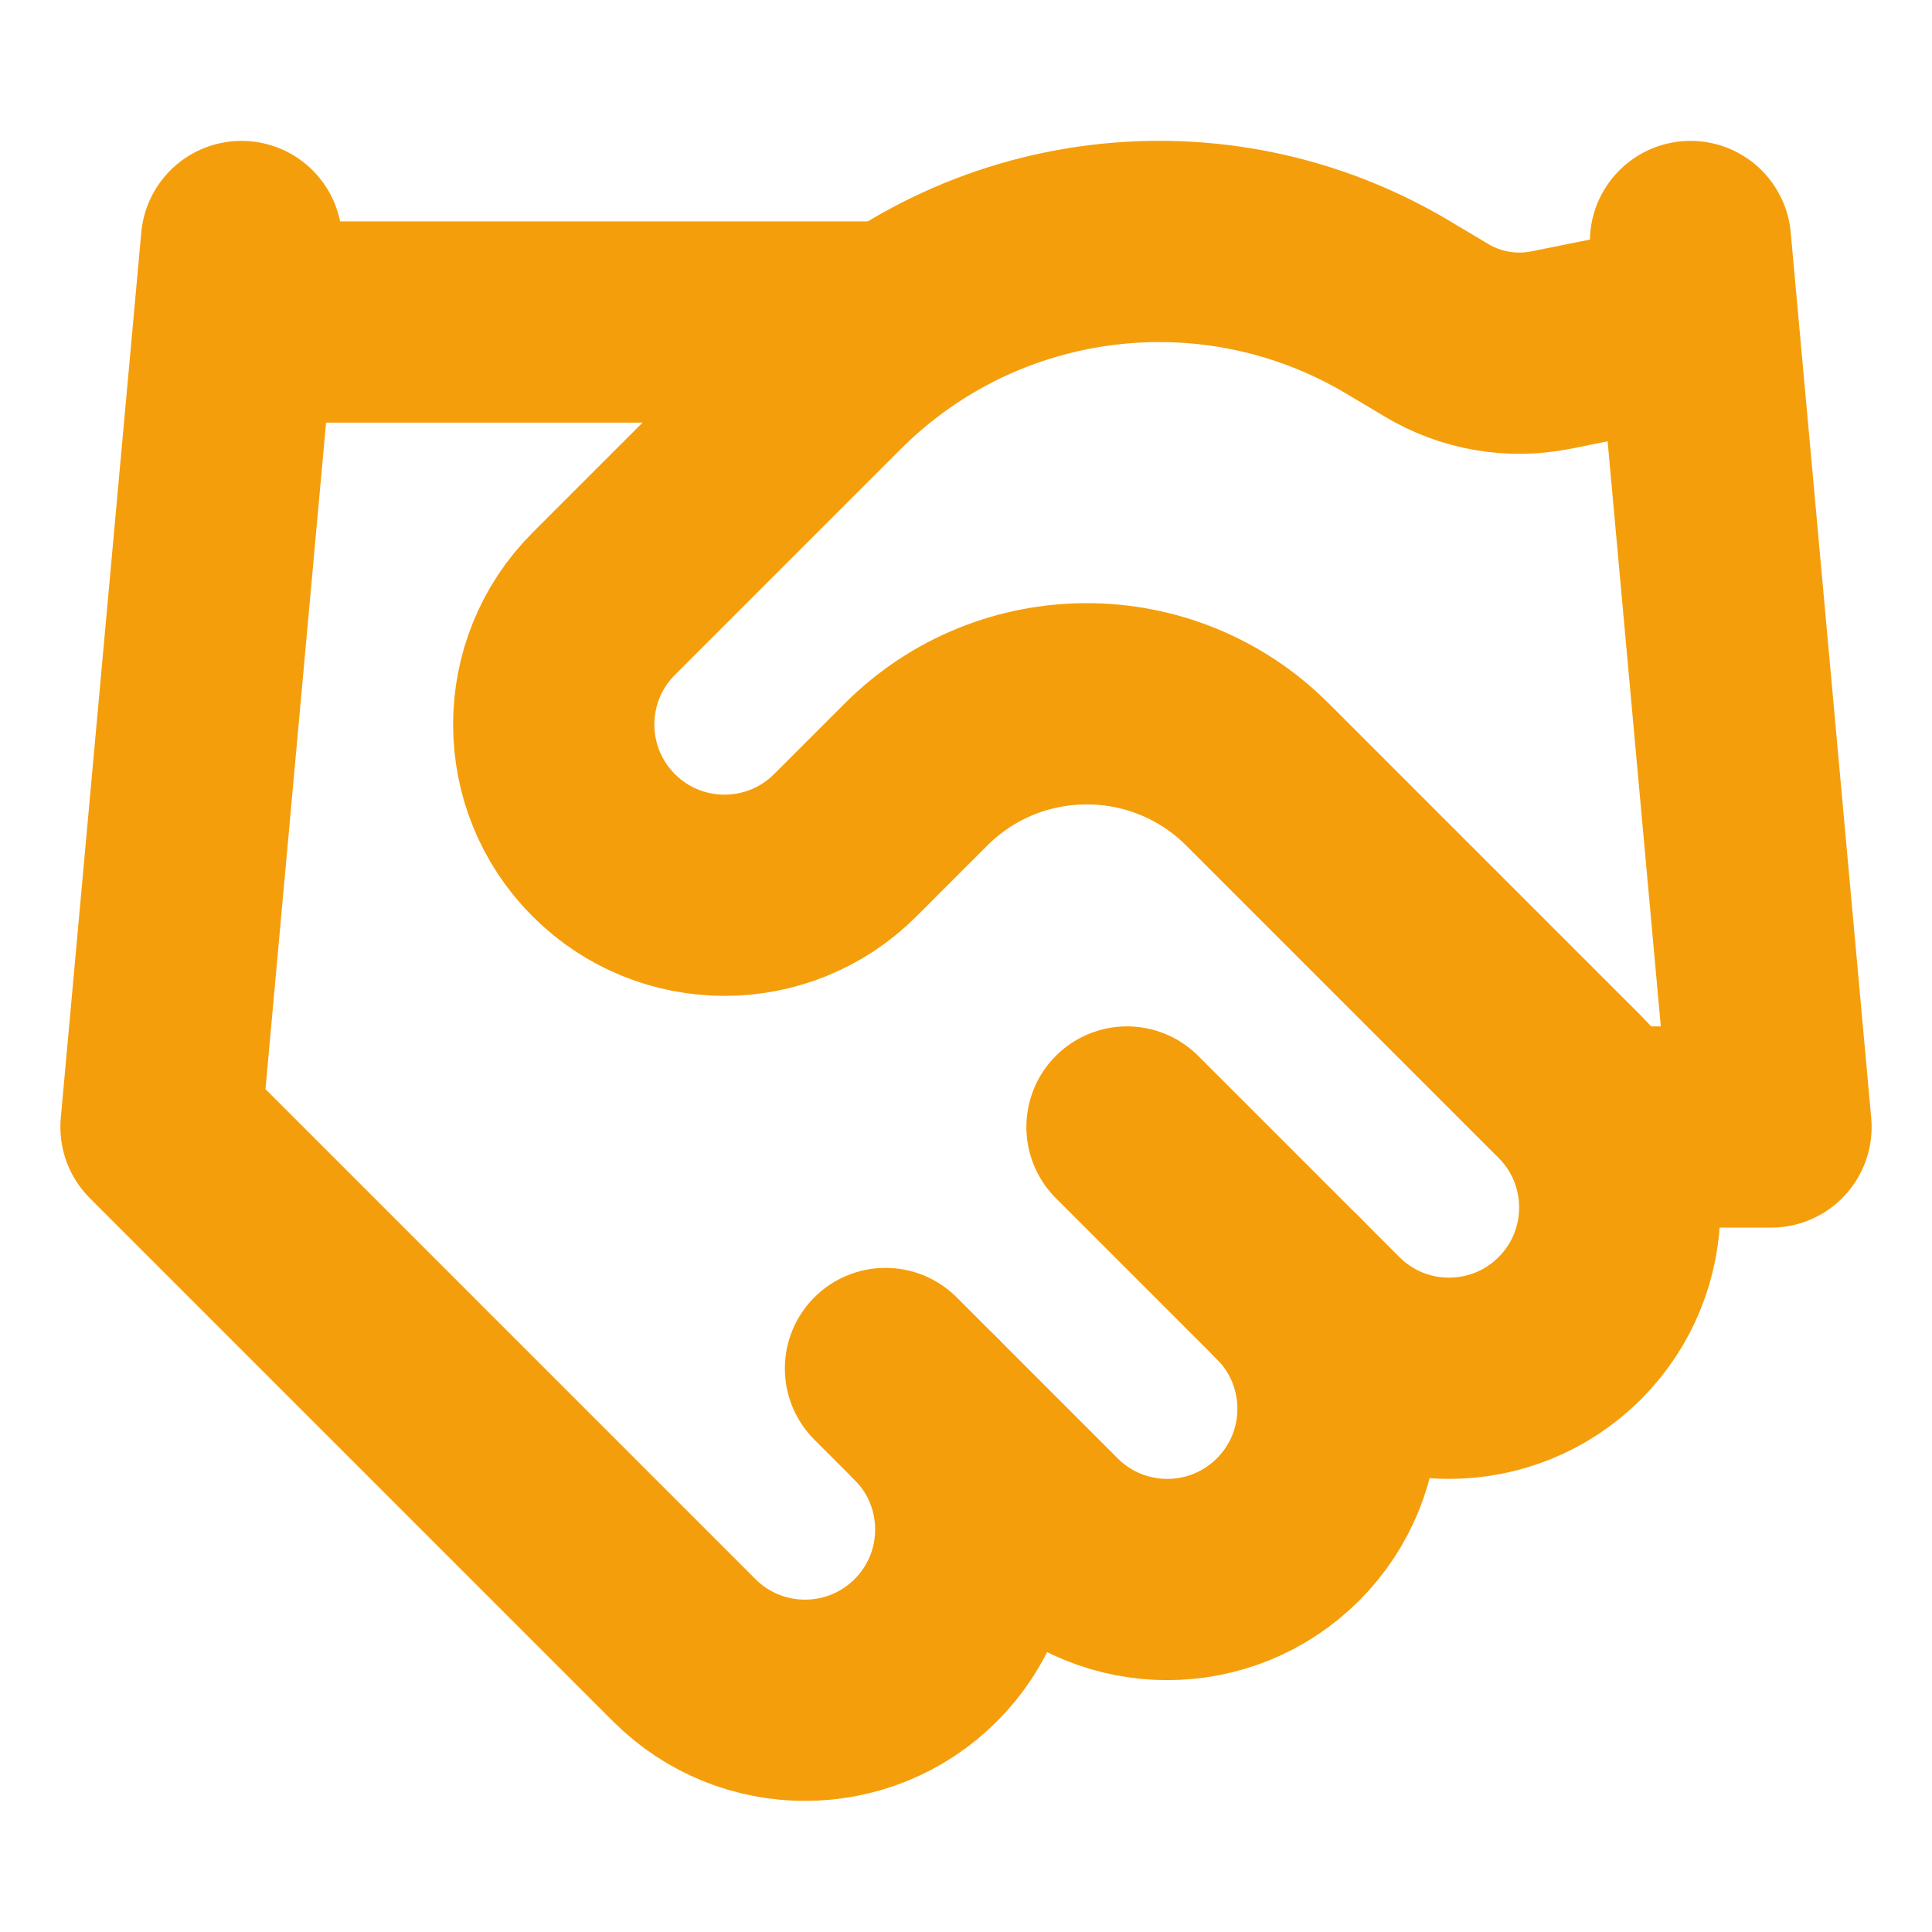
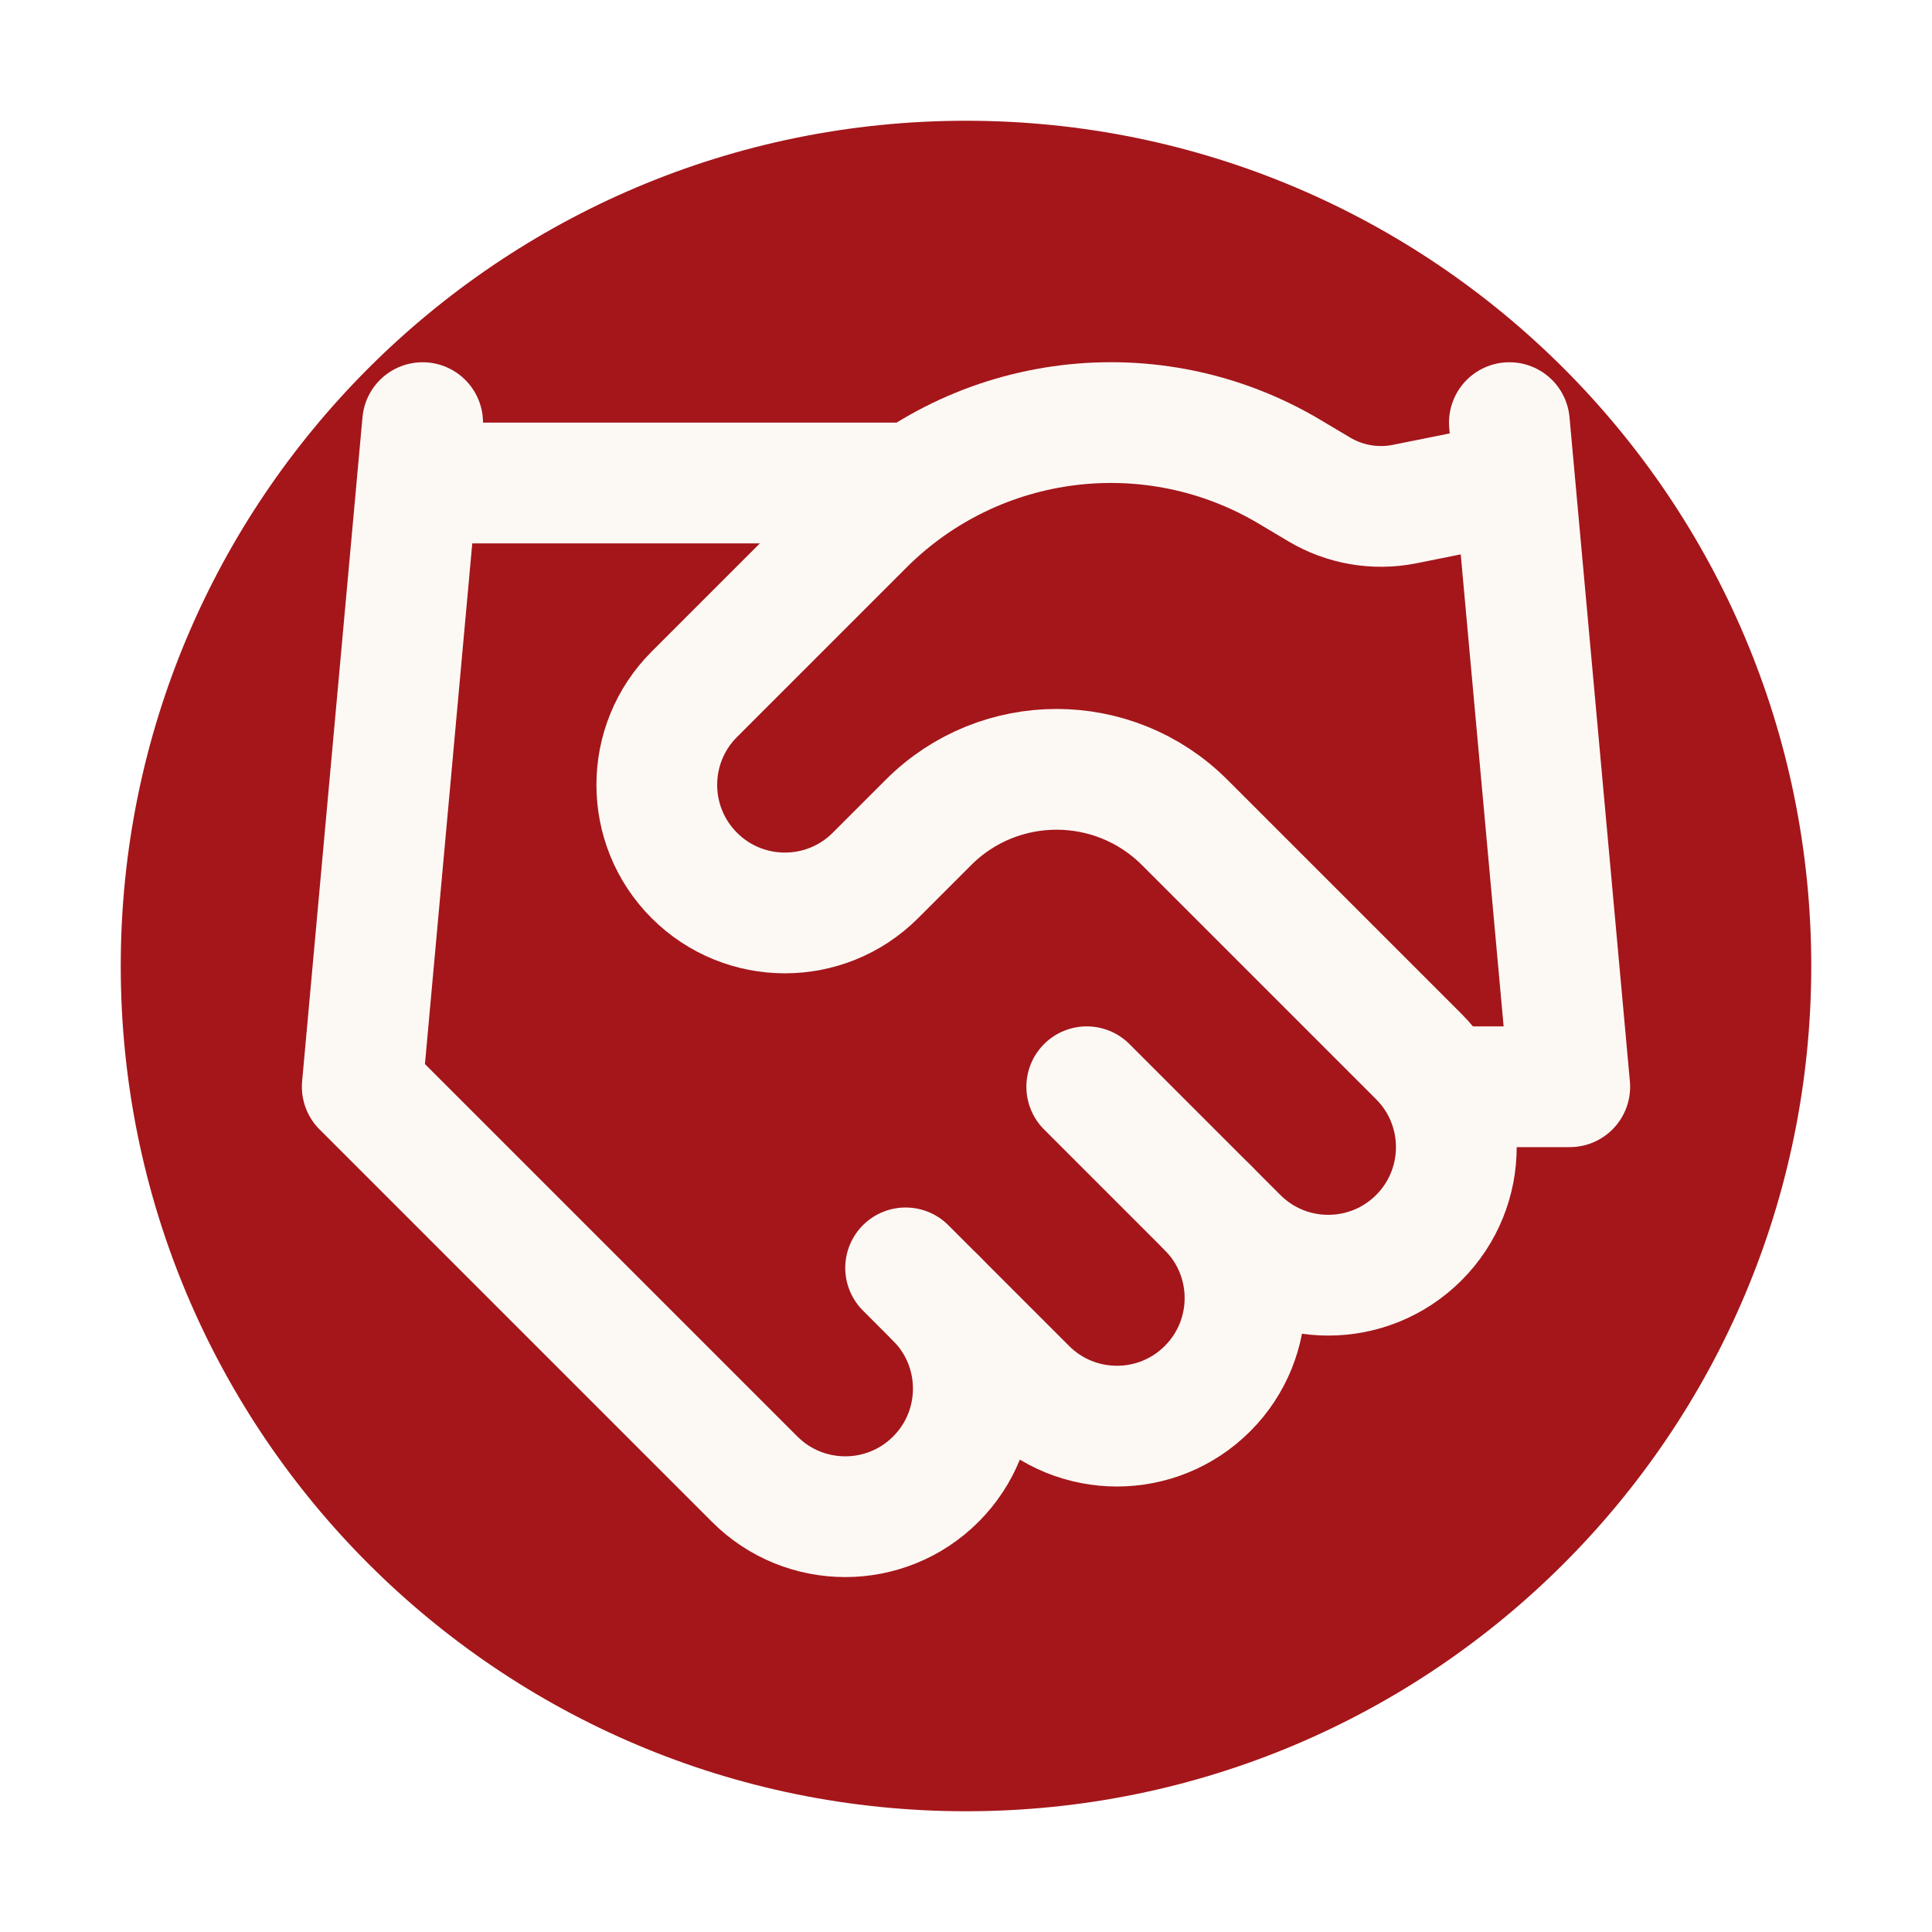
- <svg xmlns="http://www.w3.org/2000/svg" width="24" height="24" viewBox="0 0 24 24" fill="none" stroke="#f59e0b" stroke-width="2.5" stroke-linecap="round" stroke-linejoin="round" class="lucide lucide-handshake-icon lucide-handshake">
-   <path d="m11 17 2 2a1 1 0 1 0 3-3" />
-   <path d="m14 14 2.5 2.5a1 1 0 1 0 3-3l-3.88-3.88a3 3 0 0 0-4.24 0l-.88.88a1 1 0 1 1-3-3l2.81-2.81a5.79 5.79 0 0 1 7.06-.87l.47.28a2 2 0 0 0 1.42.25L21 4" />
-   <path d="m21 3 1 11h-2" />
-   <path d="M3 3 2 14l6.5 6.5a1 1 0 1 0 3-3" />
-   <path d="M3 4h8" />
+ <svg xmlns="http://www.w3.org/2000/svg" width="32" height="32" viewBox="0 0 32 32" fill="none">
+   <circle cx="16" cy="16" r="14" fill="#A4161A" />
+   <g transform="translate(4, 4) scale(1)">
+     <svg width="24" height="24" viewBox="0 0 24 24" fill="none" stroke="#FCF9F5" stroke-width="2" stroke-linecap="round" stroke-linejoin="round">
+       <path d="m11 17 2 2a1 1 0 1 0 3-3" />
+       <path d="m14 14 2.5 2.5a1 1 0 1 0 3-3l-3.88-3.88a3 3 0 0 0-4.24 0l-.88.88a1 1 0 1 1-3-3l2.81-2.81a5.79 5.79 0 0 1 7.06-.87l.47.28a2 2 0 0 0 1.42.25L21 4" />
+       <path d="m21 3 1 11h-2" />
+       <path d="M3 3 2 14l6.5 6.5a1 1 0 1 0 3-3" />
+       <path d="M3 4h8" />
+     </svg>
+   </g>
</svg>
